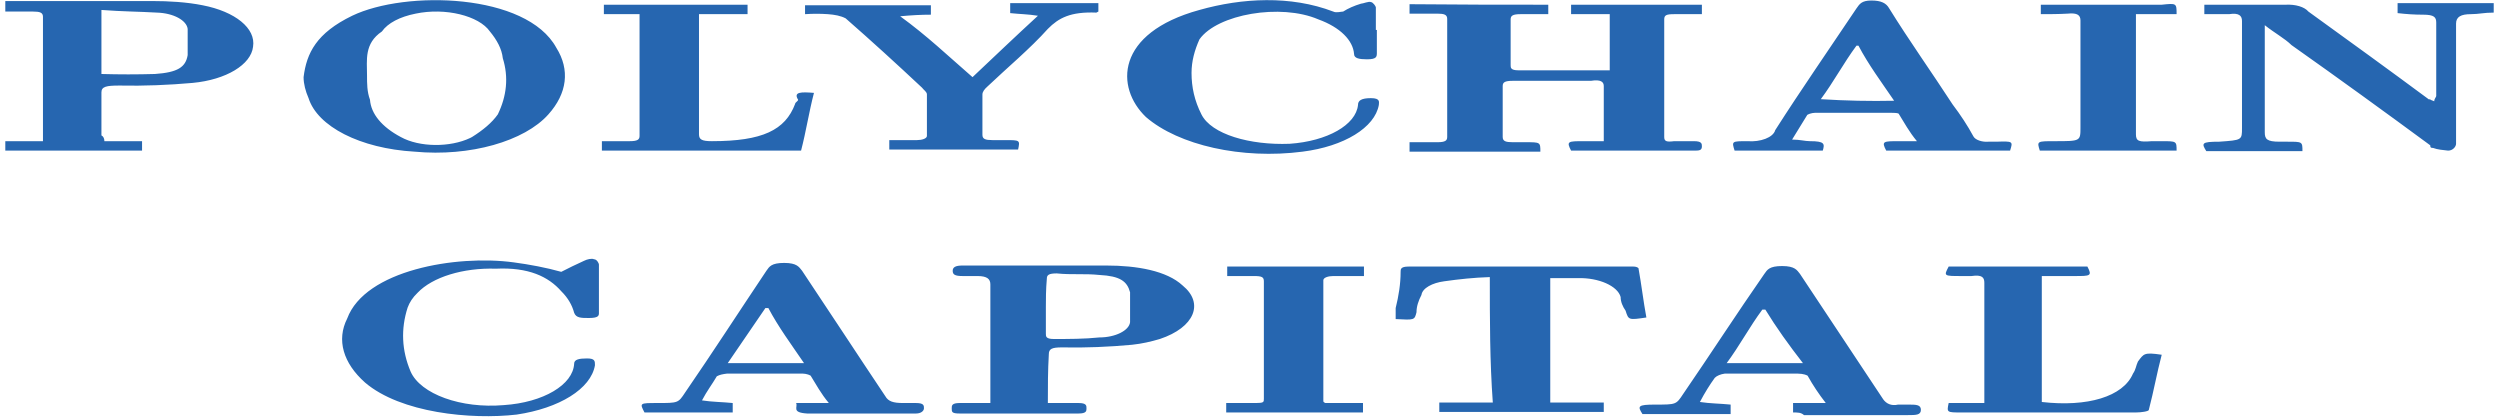
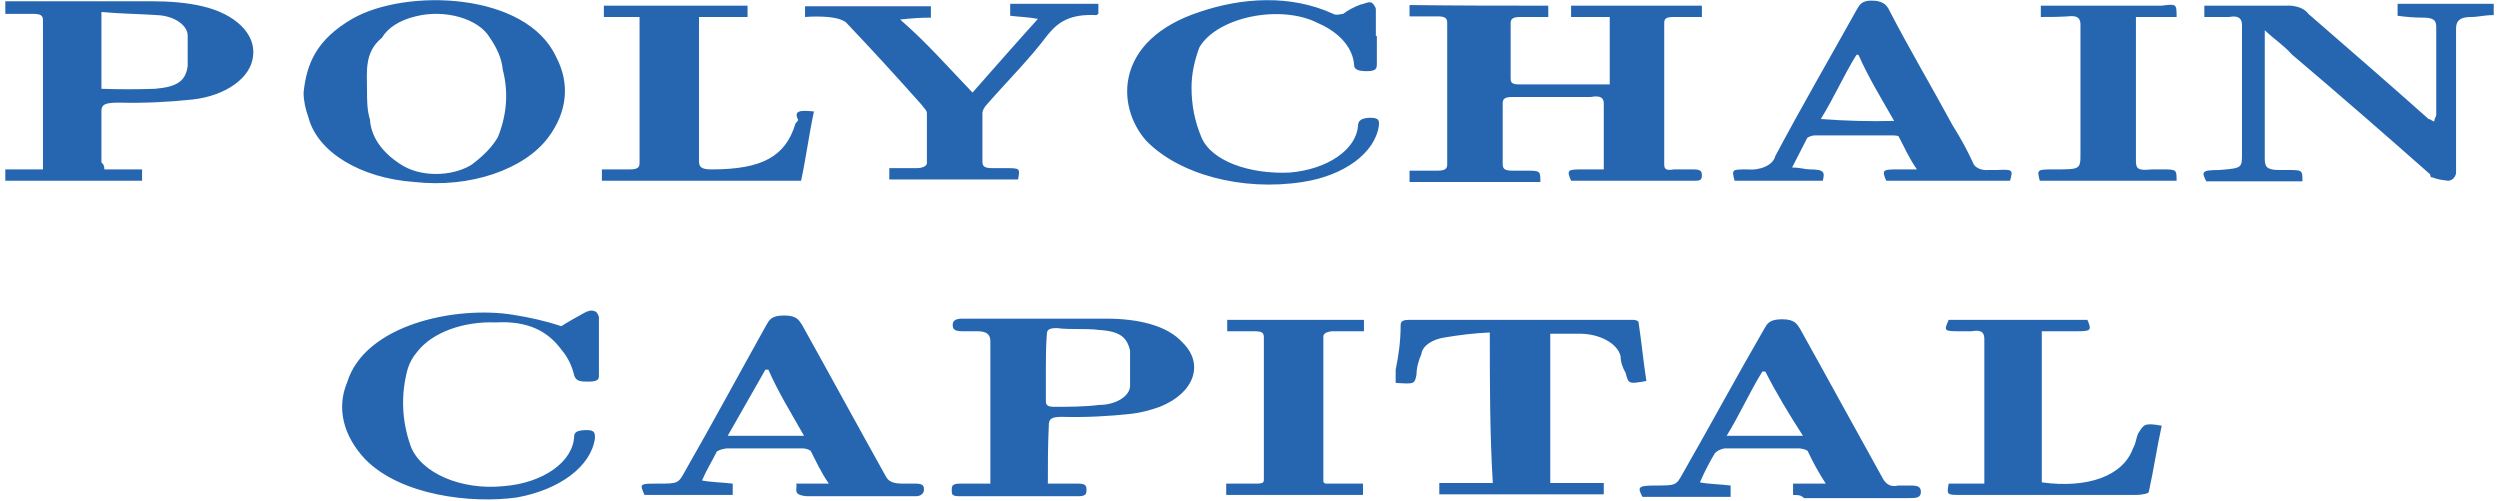
- <svg xmlns="http://www.w3.org/2000/svg" width="300" height="50" viewBox="0 0 300 50" version="1.1">
+ <svg xmlns="http://www.w3.org/2000/svg" width="300" height="60" viewBox="0 0 300 60" version="1.1">
  <g id="surface1">
-     <path style=" stroke:none;fill-rule:nonzero;fill:rgb(14.902%,40%,69.02%);fill-opacity:1;" d="M 12.527 16.941 L 17.047 16.941 L 17.047 18.074 L 0.637 18.074 L 0.637 16.941 L 5.156 16.941 L 5.156 2.016 C 5.156 1.512 4.801 1.387 3.965 1.387 L 0.637 1.387 L 0.637 0.125 L 18.238 0.125 C 20.258 0.125 22.398 0.25 24.301 0.629 C 28.227 1.387 30.723 3.402 30.367 5.605 C 30.129 7.746 27.156 9.57 23.113 9.949 C 20.258 10.203 17.285 10.328 14.312 10.266 C 12.766 10.266 12.172 10.391 12.172 11.082 L 12.172 16.246 C 12.41 16.371 12.527 16.625 12.527 16.941 Z M 12.172 1.195 L 12.172 8.879 C 14.312 8.941 16.453 8.941 18.594 8.879 C 21.328 8.691 22.281 8.059 22.52 6.613 L 22.52 3.465 C 22.398 2.457 20.852 1.574 18.832 1.512 C 16.691 1.387 14.668 1.387 12.172 1.195 Z M 67.352 32.621 C 68.184 32.18 69.133 31.738 70.086 31.297 C 70.441 31.109 71.039 30.98 71.273 31.109 C 71.633 31.109 71.871 31.613 71.871 31.738 L 71.871 37.531 C 71.871 37.848 71.871 38.16 70.68 38.16 C 69.73 38.16 69.133 38.16 68.898 37.531 C 68.66 36.648 68.184 35.77 67.352 34.949 C 65.805 33.188 63.426 32.055 59.504 32.242 C 55.578 32.117 51.891 33.25 50.105 35.137 C 49.512 35.707 49.156 36.273 48.918 36.902 C 48.086 39.484 48.203 42.066 49.273 44.586 C 50.465 47.293 55.34 49.055 60.453 48.613 C 65.211 48.301 68.777 46.16 68.898 43.641 C 68.898 43.137 69.492 43.012 70.441 43.012 C 71.395 43.012 71.395 43.324 71.395 43.828 C 70.918 46.664 67.113 48.992 62 49.75 C 56.527 50.379 48.086 49.559 43.805 45.906 C 41.188 43.578 40.355 40.805 41.664 38.223 C 43.805 32.43 54.746 30.543 61.645 31.484 C 63.547 31.738 65.566 32.117 67.352 32.621 Z M 185.793 0.566 L 185.793 1.699 L 182.465 1.699 C 181.516 1.699 181.277 1.891 181.277 2.328 L 181.277 7.809 C 181.277 8.125 181.277 8.438 182.227 8.438 L 193.168 8.438 L 193.168 1.699 L 188.531 1.699 L 188.531 0.566 L 204.227 0.566 L 204.227 1.699 L 200.898 1.699 C 199.945 1.699 199.707 1.828 199.707 2.328 L 199.707 16.438 C 199.707 16.941 199.945 17.066 200.898 16.941 L 203.277 16.941 C 204.227 16.941 204.227 17.254 204.227 17.57 C 204.227 18.074 203.871 18.074 203.277 18.074 L 188.531 18.074 C 187.934 16.941 188.172 16.941 190.074 16.941 L 192.453 16.941 L 192.453 10.328 C 192.453 9.824 192.098 9.508 190.91 9.699 L 181.516 9.699 C 180.562 9.699 180.324 9.887 180.324 10.328 L 180.324 16.438 C 180.324 16.941 180.68 17.066 181.516 17.066 L 183.059 17.066 C 184.844 17.066 184.844 17.066 184.844 18.199 L 169.145 18.199 L 169.145 17.066 L 172.477 17.066 C 173.426 17.066 173.664 16.875 173.664 16.438 L 173.664 2.266 C 173.664 1.762 173.309 1.637 172.477 1.637 L 169.145 1.637 L 169.145 0.504 C 175.211 0.566 180.324 0.566 185.793 0.566 Z M 36.43 9.258 C 36.789 6.359 37.977 3.969 42.258 1.891 C 48.68 -1.195 63.188 -0.82 66.758 5.73 C 68.422 8.375 68.062 11.211 65.805 13.727 C 62.949 16.941 56.41 18.828 49.75 18.199 C 43.211 17.82 38.098 15.176 37.027 11.777 C 36.668 10.957 36.43 10.074 36.43 9.258 Z M 44.043 9.066 C 44.043 10.012 44.043 11.02 44.398 11.965 C 44.52 13.664 45.828 15.238 48.086 16.438 C 50.344 17.695 54.031 17.695 56.41 16.562 C 56.527 16.5 56.527 16.5 56.648 16.438 C 57.957 15.617 59.027 14.734 59.738 13.727 C 60.809 11.523 61.047 9.258 60.336 6.988 C 60.215 5.855 59.621 4.785 58.789 3.777 C 57.48 1.891 53.438 0.883 49.871 1.637 C 47.969 2.016 46.539 2.77 45.828 3.777 C 43.688 5.227 44.043 7.18 44.043 9.066 Z M 264.52 1.699 L 264.52 0.566 L 274.27 0.566 C 275.461 0.504 276.531 0.82 277.008 1.387 C 281.883 4.91 286.758 8.438 291.516 11.965 C 291.516 11.777 291.516 11.965 292.109 12.152 C 292.109 11.84 292.348 11.648 292.348 11.523 L 292.348 2.707 C 292.348 2.078 292.109 1.762 290.801 1.762 C 289.73 1.762 288.781 1.699 287.711 1.574 L 287.711 0.379 L 299.246 0.379 L 299.246 1.512 C 298.055 1.512 297.461 1.699 296.508 1.699 C 295.32 1.699 294.727 2.016 294.727 2.832 L 294.727 17.254 C 294.727 17.57 294.367 18.074 293.773 18.074 C 293.18 18.012 292.465 17.945 291.988 17.758 C 291.633 17.758 291.633 17.633 291.633 17.441 C 286.164 13.414 280.691 9.445 274.984 5.414 C 274.152 4.598 272.965 3.969 271.773 3.023 L 271.773 15.867 C 271.773 16.688 272.012 17.004 273.559 17.004 L 274.508 17.004 C 276.293 17.004 276.293 17.004 276.293 18.137 L 264.758 18.137 C 264.164 17.191 264.164 17.004 266.305 17.004 C 269.039 16.812 269.039 16.812 269.039 15.367 L 269.039 2.52 C 269.039 1.891 268.684 1.512 267.492 1.699 Z M 125.742 48.363 L 129.426 48.363 C 130.379 48.363 130.379 48.676 130.379 48.992 C 130.379 49.309 130.379 49.621 129.426 49.621 L 115.156 49.621 C 114.207 49.621 114.207 49.434 114.207 48.992 C 114.207 48.676 114.207 48.363 115.156 48.363 L 118.844 48.363 L 118.844 34.133 C 118.844 33.5 118.484 33.125 117.297 33.125 L 115.512 33.125 C 114.562 33.125 114.324 32.934 114.324 32.492 C 114.324 32.055 114.68 31.863 115.512 31.863 L 132.758 31.863 C 136.441 31.863 140.012 32.492 141.914 34.258 C 144.531 36.398 143.34 39.293 139.18 40.68 C 138.109 40.996 137.039 41.246 135.848 41.371 C 133.113 41.625 130.258 41.75 127.406 41.688 C 126.215 41.688 125.859 41.875 125.859 42.508 C 125.742 44.52 125.742 46.285 125.742 48.363 Z M 125.504 36.84 L 125.504 40.051 C 125.504 40.367 125.504 40.68 126.453 40.68 C 128.238 40.68 130.141 40.68 131.926 40.492 C 133.828 40.492 135.492 39.672 135.609 38.664 C 135.609 38.602 135.609 38.477 135.609 38.414 L 135.609 35.074 C 135.254 33.754 134.422 33.125 131.926 32.996 C 130.141 32.809 128.594 32.996 126.812 32.809 C 125.859 32.809 125.621 32.996 125.621 33.438 C 125.504 34.762 125.504 35.895 125.504 36.84 Z M 178.777 33.25 C 176.875 33.312 175.094 33.5 173.309 33.754 C 171.883 33.941 170.691 34.57 170.574 35.391 C 170.215 36.082 169.98 36.777 169.98 37.469 C 169.742 38.414 169.742 38.414 167.48 38.289 L 167.48 36.965 C 167.84 35.516 168.074 34.066 168.074 32.621 C 168.074 32.305 168.074 31.988 169.027 31.988 L 196.023 31.988 C 196.262 31.988 196.496 32.055 196.617 32.18 C 196.973 34.133 197.211 36.211 197.566 38.098 C 195.426 38.414 195.426 38.414 195.07 37.281 C 194.715 36.777 194.477 36.211 194.477 35.641 C 194.121 34.32 191.859 33.312 189.363 33.375 L 186.031 33.375 L 186.031 48.301 L 192.453 48.301 L 192.453 49.434 L 172.715 49.434 L 172.715 48.301 L 179.137 48.301 C 178.777 43.387 178.777 38.414 178.777 33.25 Z M 241.211 18.074 L 226.348 18.074 C 225.75 16.941 225.988 16.941 227.891 16.941 L 230.031 16.941 C 229.082 15.805 228.488 14.672 227.891 13.727 C 227.891 13.539 227.297 13.539 226.941 13.539 L 217.785 13.539 C 217.426 13.539 216.832 13.727 216.832 13.855 C 216.238 14.797 215.645 15.805 215.051 16.75 C 216 16.75 216.594 16.941 217.191 16.941 C 218.973 16.941 218.973 17.254 218.734 18.074 L 208.152 18.074 C 207.797 16.941 207.797 16.941 209.699 16.941 C 211.242 17.066 212.789 16.5 213.027 15.617 C 216.121 10.77 219.449 5.98 222.777 1.008 C 223.137 0.504 223.375 0.062 224.562 0.062 C 225.75 0.062 226.348 0.379 226.703 1.008 C 229.082 4.848 231.816 8.691 234.312 12.531 C 235.266 13.789 236.098 15.051 236.812 16.371 C 237.051 16.812 237.883 17.066 238.594 17.004 L 239.547 17.004 C 241.566 16.941 241.566 16.941 241.211 18.074 Z M 227.297 12.09 C 225.75 9.824 224.207 7.746 223.016 5.48 L 222.777 5.48 C 221.234 7.559 220.043 9.824 218.496 11.902 C 221.473 12.09 224.445 12.152 227.297 12.09 Z M 95.535 48.363 L 99.461 48.363 C 98.508 47.23 97.914 46.098 97.32 45.152 C 97.32 45.023 96.723 44.836 96.367 44.836 L 87.211 44.836 C 86.734 44.898 86.379 44.961 86.02 45.152 C 85.426 46.16 84.832 46.914 84.238 48.047 C 85.426 48.238 86.734 48.238 87.926 48.363 L 87.926 49.496 L 77.34 49.496 C 76.746 48.363 76.746 48.363 78.887 48.363 C 81.383 48.363 81.383 48.363 82.215 47.102 C 85.547 42.254 88.637 37.469 91.969 32.492 C 92.324 31.988 92.562 31.551 94.109 31.551 C 95.652 31.551 95.891 32.055 96.25 32.492 C 99.578 37.469 102.906 42.57 106.238 47.543 C 106.594 48.172 107.188 48.363 108.379 48.363 L 109.926 48.363 C 110.875 48.363 110.875 48.676 110.875 48.992 C 110.875 49.309 110.52 49.621 109.926 49.621 L 96.844 49.621 C 94.941 49.496 95.773 48.867 95.535 48.363 Z M 87.328 43.578 L 96.484 43.578 C 94.941 41.309 93.395 39.23 92.203 36.965 L 91.848 36.965 C 90.301 39.23 88.875 41.309 87.328 43.578 Z M 215.168 49.496 L 215.168 48.363 L 219.094 48.363 C 218.262 47.293 217.547 46.223 216.953 45.152 C 216.953 45.023 216.355 44.836 215.762 44.836 L 206.961 44.836 C 206.488 44.898 206.012 45.09 205.773 45.34 C 205.18 46.16 204.586 47.102 203.988 48.238 C 205.18 48.426 206.488 48.426 207.676 48.551 L 207.676 49.684 L 197.094 49.684 C 196.496 48.742 196.496 48.551 198.637 48.551 C 201.137 48.551 201.137 48.551 201.969 47.293 C 205.297 42.441 208.391 37.656 211.719 32.871 C 212.074 32.367 212.312 31.926 213.859 31.926 C 215.406 31.926 215.645 32.43 216 32.871 C 219.332 37.848 222.66 42.945 225.988 47.922 C 226.348 48.426 226.941 48.742 227.773 48.551 L 228.961 48.551 C 229.914 48.551 230.508 48.551 230.508 49.18 C 230.508 49.812 229.914 49.812 228.961 49.812 L 216.477 49.812 C 216.121 49.496 215.762 49.496 215.168 49.496 Z M 211.84 37.152 L 211.48 37.152 C 209.938 39.23 208.746 41.5 207.199 43.578 L 216.355 43.578 C 214.691 41.438 213.145 39.293 211.84 37.152 Z M 116.703 9.258 C 119.438 6.676 121.816 4.406 124.551 1.891 C 123.363 1.699 122.41 1.699 121.223 1.574 L 121.223 0.379 L 131.805 0.379 L 131.805 1.387 L 131.566 1.512 C 128.477 1.387 127.047 2.141 125.742 3.465 C 123.602 5.855 120.863 8.125 118.484 10.391 C 118.129 10.707 117.891 11.02 117.891 11.336 L 117.891 16.184 C 117.891 16.688 118.25 16.812 119.082 16.812 L 120.625 16.812 C 122.41 16.812 122.41 16.812 122.172 17.945 L 106.715 17.945 L 106.715 16.812 L 110.043 16.812 C 110.637 16.812 111.23 16.625 111.23 16.309 L 111.23 11.336 C 111.23 11.02 110.875 10.832 110.637 10.516 C 107.547 7.621 104.574 4.91 101.48 2.203 C 100.887 1.891 100.172 1.762 99.34 1.699 C 98.391 1.637 97.555 1.637 96.605 1.699 L 96.605 0.629 L 111.707 0.629 L 111.707 1.762 C 110.52 1.762 109.328 1.828 108.02 1.953 C 111.23 4.281 113.73 6.676 116.703 9.258 Z M 165.223 3.59 L 165.223 6.297 C 165.223 6.801 165.223 7.117 164.031 7.117 C 163.082 7.117 162.488 6.988 162.488 6.484 C 162.367 4.848 160.82 3.273 158.207 2.328 C 153.688 0.379 146.074 1.699 143.934 4.723 C 143.34 6.047 142.984 7.367 142.984 8.754 C 142.984 10.453 143.34 12.09 144.172 13.727 C 145.363 16.121 150 17.441 154.758 17.254 C 159.277 16.941 162.723 14.988 162.961 12.594 C 162.961 12.09 163.32 11.777 164.508 11.777 C 165.699 11.777 165.461 12.281 165.461 12.594 C 164.984 15.301 161.297 17.57 156.305 18.199 C 149.047 19.145 141.438 17.441 137.512 14.043 C 133.828 10.516 133.828 3.969 143.934 1.195 C 149.047 -0.25 154.875 -0.566 159.988 1.387 C 160.348 1.574 160.941 1.387 161.18 1.387 C 161.773 1.008 162.488 0.691 163.32 0.441 C 163.559 0.441 164.27 0.125 164.508 0.25 C 164.746 0.25 165.102 0.754 165.102 0.883 L 165.102 3.59 Z M 259.406 42.57 C 258.812 44.836 258.453 46.914 257.859 49.18 C 257.859 49.371 256.91 49.496 256.312 49.496 L 235.383 49.496 C 233.602 49.496 233.602 49.496 233.84 48.363 L 238.121 48.363 L 238.121 33.941 C 238.121 33.312 237.883 32.934 236.574 33.125 L 235.383 33.125 C 233.242 33.125 233.242 33.125 233.84 31.988 L 250.488 31.988 C 251.082 33.125 250.844 33.125 248.941 33.125 L 245.016 33.125 L 245.016 48.238 C 250.488 48.867 254.77 47.605 255.957 44.836 C 256.312 44.332 256.312 43.891 256.551 43.387 C 257.266 42.441 257.266 42.254 259.406 42.57 Z M 97.676 11.145 C 97.082 13.414 96.723 15.805 96.129 18.074 L 72.227 18.074 L 72.227 16.941 L 75.555 16.941 C 76.508 16.941 76.746 16.75 76.746 16.309 L 76.746 1.699 L 72.465 1.699 L 72.465 0.566 L 89.707 0.566 L 89.707 1.699 L 83.879 1.699 L 83.879 16.121 C 83.879 16.75 84.238 16.941 85.426 16.941 C 91.492 16.941 94.227 15.617 95.414 12.469 C 95.414 12.281 95.773 12.152 95.773 11.965 C 95.18 11.02 96.129 11.02 97.676 11.145 Z M 147.266 33.125 L 147.266 31.988 L 163.676 31.988 L 163.676 33.125 L 159.988 33.125 C 159.395 33.125 158.801 33.312 158.801 33.629 L 158.801 48.047 C 158.801 48.238 158.801 48.238 159.039 48.363 L 163.559 48.363 L 163.559 49.496 L 147.145 49.496 L 147.145 48.363 L 150.715 48.363 C 151.664 48.363 151.664 48.238 151.664 47.859 L 151.664 33.754 C 151.664 33.25 151.426 33.125 150.477 33.125 Z M 244.898 1.699 L 244.898 0.566 L 259.406 0.566 C 261.191 0.379 261.191 0.379 261.191 1.699 L 256.312 1.699 L 256.312 16.121 C 256.312 16.941 256.672 17.066 258.219 16.941 L 259.406 16.941 C 261.191 16.941 261.191 16.941 261.191 18.074 L 244.777 18.074 C 244.422 16.941 244.422 16.941 246.562 16.941 C 249.656 16.941 249.656 16.941 249.656 15.301 L 249.656 2.457 C 249.656 1.828 249.297 1.512 248.109 1.637 C 247.039 1.699 245.848 1.699 244.898 1.699 Z M 244.898 1.699 " />
+     <path style=" stroke:none;fill-rule:nonzero;fill:rgb(14.902%,40%,69.02%);fill-opacity:1;" d="M 12.527 20.328 L 17.047 20.328 L 17.047 21.688 L 0.637 21.688 L 0.637 20.328 L 5.156 20.328 L 5.156 2.418 C 5.156 1.812 4.801 1.664 3.965 1.664 L 0.637 1.664 L 0.637 0.152 L 18.238 0.152 C 20.258 0.152 22.398 0.301 24.301 0.754 C 28.227 1.664 30.723 4.082 30.367 6.727 C 30.129 9.293 27.156 11.484 23.113 11.941 C 20.258 12.242 17.285 12.395 14.312 12.316 C 12.766 12.316 12.172 12.469 12.172 13.301 L 12.172 19.496 C 12.41 19.648 12.527 19.949 12.527 20.328 Z M 12.172 1.438 L 12.172 10.656 C 14.312 10.73 16.453 10.73 18.594 10.656 C 21.328 10.43 22.281 9.672 22.52 7.934 L 22.52 4.156 C 22.398 2.945 20.852 1.891 18.832 1.812 C 16.691 1.664 14.668 1.664 12.172 1.438 Z M 67.352 39.145 C 68.184 38.613 69.133 38.086 70.086 37.559 C 70.441 37.328 71.039 37.18 71.273 37.328 C 71.633 37.328 71.871 37.934 71.871 38.086 L 71.871 45.039 C 71.871 45.414 71.871 45.793 70.68 45.793 C 69.73 45.793 69.133 45.793 68.898 45.039 C 68.66 43.98 68.184 42.922 67.352 41.941 C 65.805 39.824 63.426 38.465 59.504 38.691 C 55.578 38.539 51.891 39.898 50.105 42.168 C 49.512 42.848 49.156 43.527 48.918 44.281 C 48.086 47.379 48.203 50.48 49.273 53.5 C 50.465 56.75 55.34 58.867 60.453 58.336 C 65.211 57.961 68.777 55.391 68.898 52.367 C 68.898 51.762 69.492 51.613 70.441 51.613 C 71.395 51.613 71.395 51.988 71.395 52.594 C 70.918 55.996 67.113 58.789 62 59.699 C 56.527 60.453 48.086 59.473 43.805 55.09 C 41.188 52.293 40.355 48.969 41.664 45.867 C 43.805 38.918 54.746 36.648 61.645 37.785 C 63.547 38.086 65.566 38.539 67.352 39.145 Z M 185.793 0.68 L 185.793 2.039 L 182.465 2.039 C 181.516 2.039 181.277 2.266 181.277 2.797 L 181.277 9.371 C 181.277 9.75 181.277 10.125 182.227 10.125 L 193.168 10.125 L 193.168 2.039 L 188.531 2.039 L 188.531 0.68 L 204.227 0.68 L 204.227 2.039 L 200.898 2.039 C 199.945 2.039 199.707 2.191 199.707 2.797 L 199.707 19.723 C 199.707 20.328 199.945 20.48 200.898 20.328 L 203.277 20.328 C 204.227 20.328 204.227 20.707 204.227 21.082 C 204.227 21.688 203.871 21.688 203.277 21.688 L 188.531 21.688 C 187.934 20.328 188.172 20.328 190.074 20.328 L 192.453 20.328 L 192.453 12.395 C 192.453 11.789 192.098 11.41 190.91 11.637 L 181.516 11.637 C 180.562 11.637 180.324 11.863 180.324 12.395 L 180.324 19.723 C 180.324 20.328 180.68 20.48 181.516 20.48 L 183.059 20.48 C 184.844 20.48 184.844 20.48 184.844 21.84 L 169.145 21.84 L 169.145 20.48 L 172.477 20.48 C 173.426 20.48 173.664 20.25 173.664 19.723 L 173.664 2.719 C 173.664 2.117 173.309 1.965 172.477 1.965 L 169.145 1.965 L 169.145 0.605 C 175.211 0.68 180.324 0.68 185.793 0.68 Z M 36.43 11.109 C 36.789 7.633 37.977 4.762 42.258 2.266 C 48.68 -1.438 63.188 -0.98 66.758 6.875 C 68.422 10.051 68.062 13.449 65.805 16.473 C 62.949 20.328 56.41 22.594 49.75 21.84 C 43.211 21.387 38.098 18.211 37.027 14.133 C 36.668 13.148 36.43 12.09 36.43 11.109 Z M 44.043 10.883 C 44.043 12.016 44.043 13.223 44.398 14.359 C 44.52 16.398 45.828 18.289 48.086 19.723 C 50.344 21.234 54.031 21.234 56.41 19.875 C 56.527 19.797 56.527 19.797 56.648 19.723 C 57.957 18.742 59.027 17.684 59.738 16.473 C 60.809 13.828 61.047 11.109 60.336 8.387 C 60.215 7.027 59.621 5.742 58.789 4.535 C 57.48 2.266 53.438 1.059 49.871 1.965 C 47.969 2.418 46.539 3.324 45.828 4.535 C 43.688 6.273 44.043 8.613 44.043 10.883 Z M 264.52 2.039 L 264.52 0.68 L 274.27 0.68 C 275.461 0.605 276.531 0.98 277.008 1.664 C 281.883 5.895 286.758 10.125 291.516 14.359 C 291.516 14.133 291.516 14.359 292.109 14.586 C 292.109 14.207 292.348 13.98 292.348 13.828 L 292.348 3.25 C 292.348 2.492 292.109 2.117 290.801 2.117 C 289.73 2.117 288.781 2.039 287.711 1.891 L 287.711 0.453 L 299.246 0.453 L 299.246 1.812 C 298.055 1.812 297.461 2.039 296.508 2.039 C 295.32 2.039 294.727 2.418 294.727 3.402 L 294.727 20.707 C 294.727 21.082 294.367 21.688 293.773 21.688 C 293.18 21.613 292.465 21.535 291.988 21.309 C 291.633 21.309 291.633 21.16 291.633 20.934 C 286.164 16.098 280.691 11.336 274.984 6.5 C 274.152 5.516 272.965 4.762 271.773 3.629 L 271.773 19.043 C 271.773 20.023 272.012 20.402 273.559 20.402 L 274.508 20.402 C 276.293 20.402 276.293 20.402 276.293 21.762 L 264.758 21.762 C 264.164 20.629 264.164 20.402 266.305 20.402 C 269.039 20.176 269.039 20.176 269.039 18.438 L 269.039 3.023 C 269.039 2.266 268.684 1.812 267.492 2.039 Z M 125.742 58.035 L 129.426 58.035 C 130.379 58.035 130.379 58.414 130.379 58.789 C 130.379 59.168 130.379 59.547 129.426 59.547 L 115.156 59.547 C 114.207 59.547 114.207 59.32 114.207 58.789 C 114.207 58.414 114.207 58.035 115.156 58.035 L 118.844 58.035 L 118.844 40.957 C 118.844 40.203 118.484 39.75 117.297 39.75 L 115.512 39.75 C 114.562 39.75 114.324 39.52 114.324 38.992 C 114.324 38.465 114.68 38.238 115.512 38.238 L 132.758 38.238 C 136.441 38.238 140.012 38.992 141.914 41.109 C 144.531 43.676 143.34 47.152 139.18 48.816 C 138.109 49.195 137.039 49.496 135.848 49.648 C 133.113 49.949 130.258 50.102 127.406 50.023 C 126.215 50.023 125.859 50.25 125.859 51.008 C 125.742 53.426 125.742 55.543 125.742 58.035 Z M 125.504 44.207 L 125.504 48.059 C 125.504 48.438 125.504 48.816 126.453 48.816 C 128.238 48.816 130.141 48.816 131.926 48.59 C 133.828 48.59 135.492 47.605 135.609 46.398 C 135.609 46.324 135.609 46.172 135.609 46.098 L 135.609 42.09 C 135.254 40.504 134.422 39.75 131.926 39.598 C 130.141 39.371 128.594 39.598 126.812 39.371 C 125.859 39.371 125.621 39.598 125.621 40.125 C 125.504 41.711 125.504 43.074 125.504 44.207 Z M 178.777 39.898 C 176.875 39.977 175.094 40.203 173.309 40.504 C 171.883 40.73 170.691 41.484 170.574 42.469 C 170.215 43.301 169.98 44.133 169.98 44.961 C 169.742 46.098 169.742 46.098 167.48 45.945 L 167.48 44.359 C 167.84 42.621 168.074 40.883 168.074 39.145 C 168.074 38.766 168.074 38.387 169.027 38.387 L 196.023 38.387 C 196.262 38.387 196.496 38.465 196.617 38.613 C 196.973 40.957 197.211 43.449 197.566 45.719 C 195.426 46.098 195.426 46.098 195.07 44.734 C 194.715 44.133 194.477 43.449 194.477 42.77 C 194.121 41.184 191.859 39.977 189.363 40.051 L 186.031 40.051 L 186.031 57.961 L 192.453 57.961 L 192.453 59.32 L 172.715 59.32 L 172.715 57.961 L 179.137 57.961 C 178.777 52.066 178.777 46.098 178.777 39.898 Z M 241.211 21.688 L 226.348 21.688 C 225.75 20.328 225.988 20.328 227.891 20.328 L 230.031 20.328 C 229.082 18.969 228.488 17.605 227.891 16.473 C 227.891 16.246 227.297 16.246 226.941 16.246 L 217.785 16.246 C 217.426 16.246 216.832 16.473 216.832 16.625 C 216.238 17.758 215.645 18.969 215.051 20.102 C 216 20.102 216.594 20.328 217.191 20.328 C 218.973 20.328 218.973 20.707 218.734 21.688 L 208.152 21.688 C 207.797 20.328 207.797 20.328 209.699 20.328 C 211.242 20.48 212.789 19.797 213.027 18.742 C 216.121 12.922 219.449 7.18 222.777 1.211 C 223.137 0.605 223.375 0.074 224.562 0.074 C 225.75 0.074 226.348 0.453 226.703 1.211 C 229.082 5.82 231.816 10.43 234.312 15.039 C 235.266 16.551 236.098 18.059 236.812 19.648 C 237.051 20.176 237.883 20.48 238.594 20.402 L 239.547 20.402 C 241.566 20.328 241.566 20.328 241.211 21.688 Z M 227.297 14.508 C 225.75 11.789 224.207 9.293 223.016 6.574 L 222.777 6.574 C 221.234 9.066 220.043 11.789 218.496 14.281 C 221.473 14.508 224.445 14.586 227.297 14.508 Z M 95.535 58.035 L 99.461 58.035 C 98.508 56.676 97.914 55.316 97.32 54.18 C 97.32 54.031 96.723 53.805 96.367 53.805 L 87.211 53.805 C 86.734 53.879 86.379 53.953 86.02 54.18 C 85.426 55.391 84.832 56.297 84.238 57.656 C 85.426 57.883 86.734 57.883 87.926 58.035 L 87.926 59.395 L 77.34 59.395 C 76.746 58.035 76.746 58.035 78.887 58.035 C 81.383 58.035 81.383 58.035 82.215 56.523 C 85.547 50.707 88.637 44.961 91.969 38.992 C 92.324 38.387 92.562 37.859 94.109 37.859 C 95.652 37.859 95.891 38.465 96.25 38.992 C 99.578 44.961 102.906 51.082 106.238 57.055 C 106.594 57.809 107.188 58.035 108.379 58.035 L 109.926 58.035 C 110.875 58.035 110.875 58.414 110.875 58.789 C 110.875 59.168 110.52 59.547 109.926 59.547 L 96.844 59.547 C 94.941 59.395 95.773 58.641 95.535 58.035 Z M 87.328 52.293 L 96.484 52.293 C 94.941 49.57 93.395 47.078 92.203 44.359 L 91.848 44.359 C 90.301 47.078 88.875 49.57 87.328 52.293 Z M 215.168 59.395 L 215.168 58.035 L 219.094 58.035 C 218.262 56.75 217.547 55.465 216.953 54.18 C 216.953 54.031 216.355 53.805 215.762 53.805 L 206.961 53.805 C 206.488 53.879 206.012 54.105 205.773 54.406 C 205.18 55.391 204.586 56.523 203.988 57.883 C 205.18 58.109 206.488 58.109 207.676 58.262 L 207.676 59.621 L 197.094 59.621 C 196.496 58.488 196.496 58.262 198.637 58.262 C 201.137 58.262 201.137 58.262 201.969 56.75 C 205.297 50.934 208.391 45.188 211.719 39.445 C 212.074 38.84 212.312 38.312 213.859 38.312 C 215.406 38.312 215.645 38.918 216 39.445 C 219.332 45.414 222.66 51.535 225.988 57.508 C 226.348 58.109 226.941 58.488 227.773 58.262 L 228.961 58.262 C 229.914 58.262 230.508 58.262 230.508 59.02 C 230.508 59.773 229.914 59.773 228.961 59.773 L 216.477 59.773 C 216.121 59.395 215.762 59.395 215.168 59.395 Z M 211.84 44.586 L 211.48 44.586 C 209.938 47.078 208.746 49.797 207.199 52.293 L 216.355 52.293 C 214.691 49.723 213.145 47.152 211.84 44.586 Z M 116.703 11.109 C 119.438 8.012 121.816 5.289 124.551 2.266 C 123.363 2.039 122.41 2.039 121.223 1.891 L 121.223 0.453 L 131.805 0.453 L 131.805 1.664 L 131.566 1.812 C 128.477 1.664 127.047 2.57 125.742 4.156 C 123.602 7.027 120.863 9.75 118.484 12.469 C 118.129 12.848 117.891 13.223 117.891 13.602 L 117.891 19.422 C 117.891 20.023 118.25 20.176 119.082 20.176 L 120.625 20.176 C 122.41 20.176 122.41 20.176 122.172 21.535 L 106.715 21.535 L 106.715 20.176 L 110.043 20.176 C 110.637 20.176 111.23 19.949 111.23 19.57 L 111.23 13.602 C 111.23 13.223 110.875 12.996 110.637 12.621 C 107.547 9.145 104.574 5.895 101.48 2.645 C 100.887 2.266 100.172 2.117 99.34 2.039 C 98.391 1.965 97.555 1.965 96.605 2.039 L 96.605 0.754 L 111.707 0.754 L 111.707 2.117 C 110.52 2.117 109.328 2.191 108.02 2.344 C 111.23 5.137 113.73 8.012 116.703 11.109 Z M 165.223 4.309 L 165.223 7.559 C 165.223 8.16 165.223 8.539 164.031 8.539 C 163.082 8.539 162.488 8.387 162.488 7.785 C 162.367 5.82 160.82 3.93 158.207 2.797 C 153.688 0.453 146.074 2.039 143.934 5.668 C 143.34 7.254 142.984 8.84 142.984 10.504 C 142.984 12.543 143.34 14.508 144.172 16.473 C 145.363 19.344 150 20.934 154.758 20.707 C 159.277 20.328 162.723 17.984 162.961 15.113 C 162.961 14.508 163.32 14.133 164.508 14.133 C 165.699 14.133 165.461 14.734 165.461 15.113 C 164.984 18.363 161.297 21.082 156.305 21.84 C 149.047 22.973 141.438 20.934 137.512 16.852 C 133.828 12.621 133.828 4.762 143.934 1.438 C 149.047 -0.301 154.875 -0.68 159.988 1.664 C 160.348 1.891 160.941 1.664 161.18 1.664 C 161.773 1.211 162.488 0.832 163.32 0.527 C 163.559 0.527 164.27 0.152 164.508 0.301 C 164.746 0.301 165.102 0.906 165.102 1.059 L 165.102 4.309 Z M 259.406 51.082 C 258.812 53.805 258.453 56.297 257.859 59.02 C 257.859 59.246 256.91 59.395 256.312 59.395 L 235.383 59.395 C 233.602 59.395 233.602 59.395 233.84 58.035 L 238.121 58.035 L 238.121 40.73 C 238.121 39.977 237.883 39.52 236.574 39.75 L 235.383 39.75 C 233.242 39.75 233.242 39.75 233.84 38.387 L 250.488 38.387 C 251.082 39.75 250.844 39.75 248.941 39.75 L 245.016 39.75 L 245.016 57.883 C 250.488 58.641 254.77 57.129 255.957 53.805 C 256.312 53.199 256.312 52.672 256.551 52.066 C 257.266 50.934 257.266 50.707 259.406 51.082 Z M 97.676 13.375 C 97.082 16.098 96.723 18.969 96.129 21.688 L 72.227 21.688 L 72.227 20.328 L 75.555 20.328 C 76.508 20.328 76.746 20.102 76.746 19.57 L 76.746 2.039 L 72.465 2.039 L 72.465 0.68 L 89.707 0.68 L 89.707 2.039 L 83.879 2.039 L 83.879 19.344 C 83.879 20.102 84.238 20.328 85.426 20.328 C 91.492 20.328 94.227 18.742 95.414 14.961 C 95.414 14.734 95.773 14.586 95.773 14.359 C 95.18 13.223 96.129 13.223 97.676 13.375 Z M 147.266 39.75 L 147.266 38.387 L 163.676 38.387 L 163.676 39.75 L 159.988 39.75 C 159.395 39.75 158.801 39.977 158.801 40.352 L 158.801 57.656 C 158.801 57.883 158.801 57.883 159.039 58.035 L 163.559 58.035 L 163.559 59.395 L 147.145 59.395 L 147.145 58.035 L 150.715 58.035 C 151.664 58.035 151.664 57.883 151.664 57.43 L 151.664 40.504 C 151.664 39.898 151.426 39.75 150.477 39.75 Z M 244.898 2.039 L 244.898 0.68 L 259.406 0.68 C 261.191 0.453 261.191 0.453 261.191 2.039 L 256.312 2.039 L 256.312 19.344 C 256.312 20.328 256.672 20.48 258.219 20.328 L 259.406 20.328 C 261.191 20.328 261.191 20.328 261.191 21.688 L 244.777 21.688 C 244.422 20.328 244.422 20.328 246.562 20.328 C 249.656 20.328 249.656 20.328 249.656 18.363 L 249.656 2.945 C 249.656 2.191 249.297 1.812 248.109 1.965 C 247.039 2.039 245.848 2.039 244.898 2.039 Z M 244.898 2.039 " />
  </g>
</svg>
